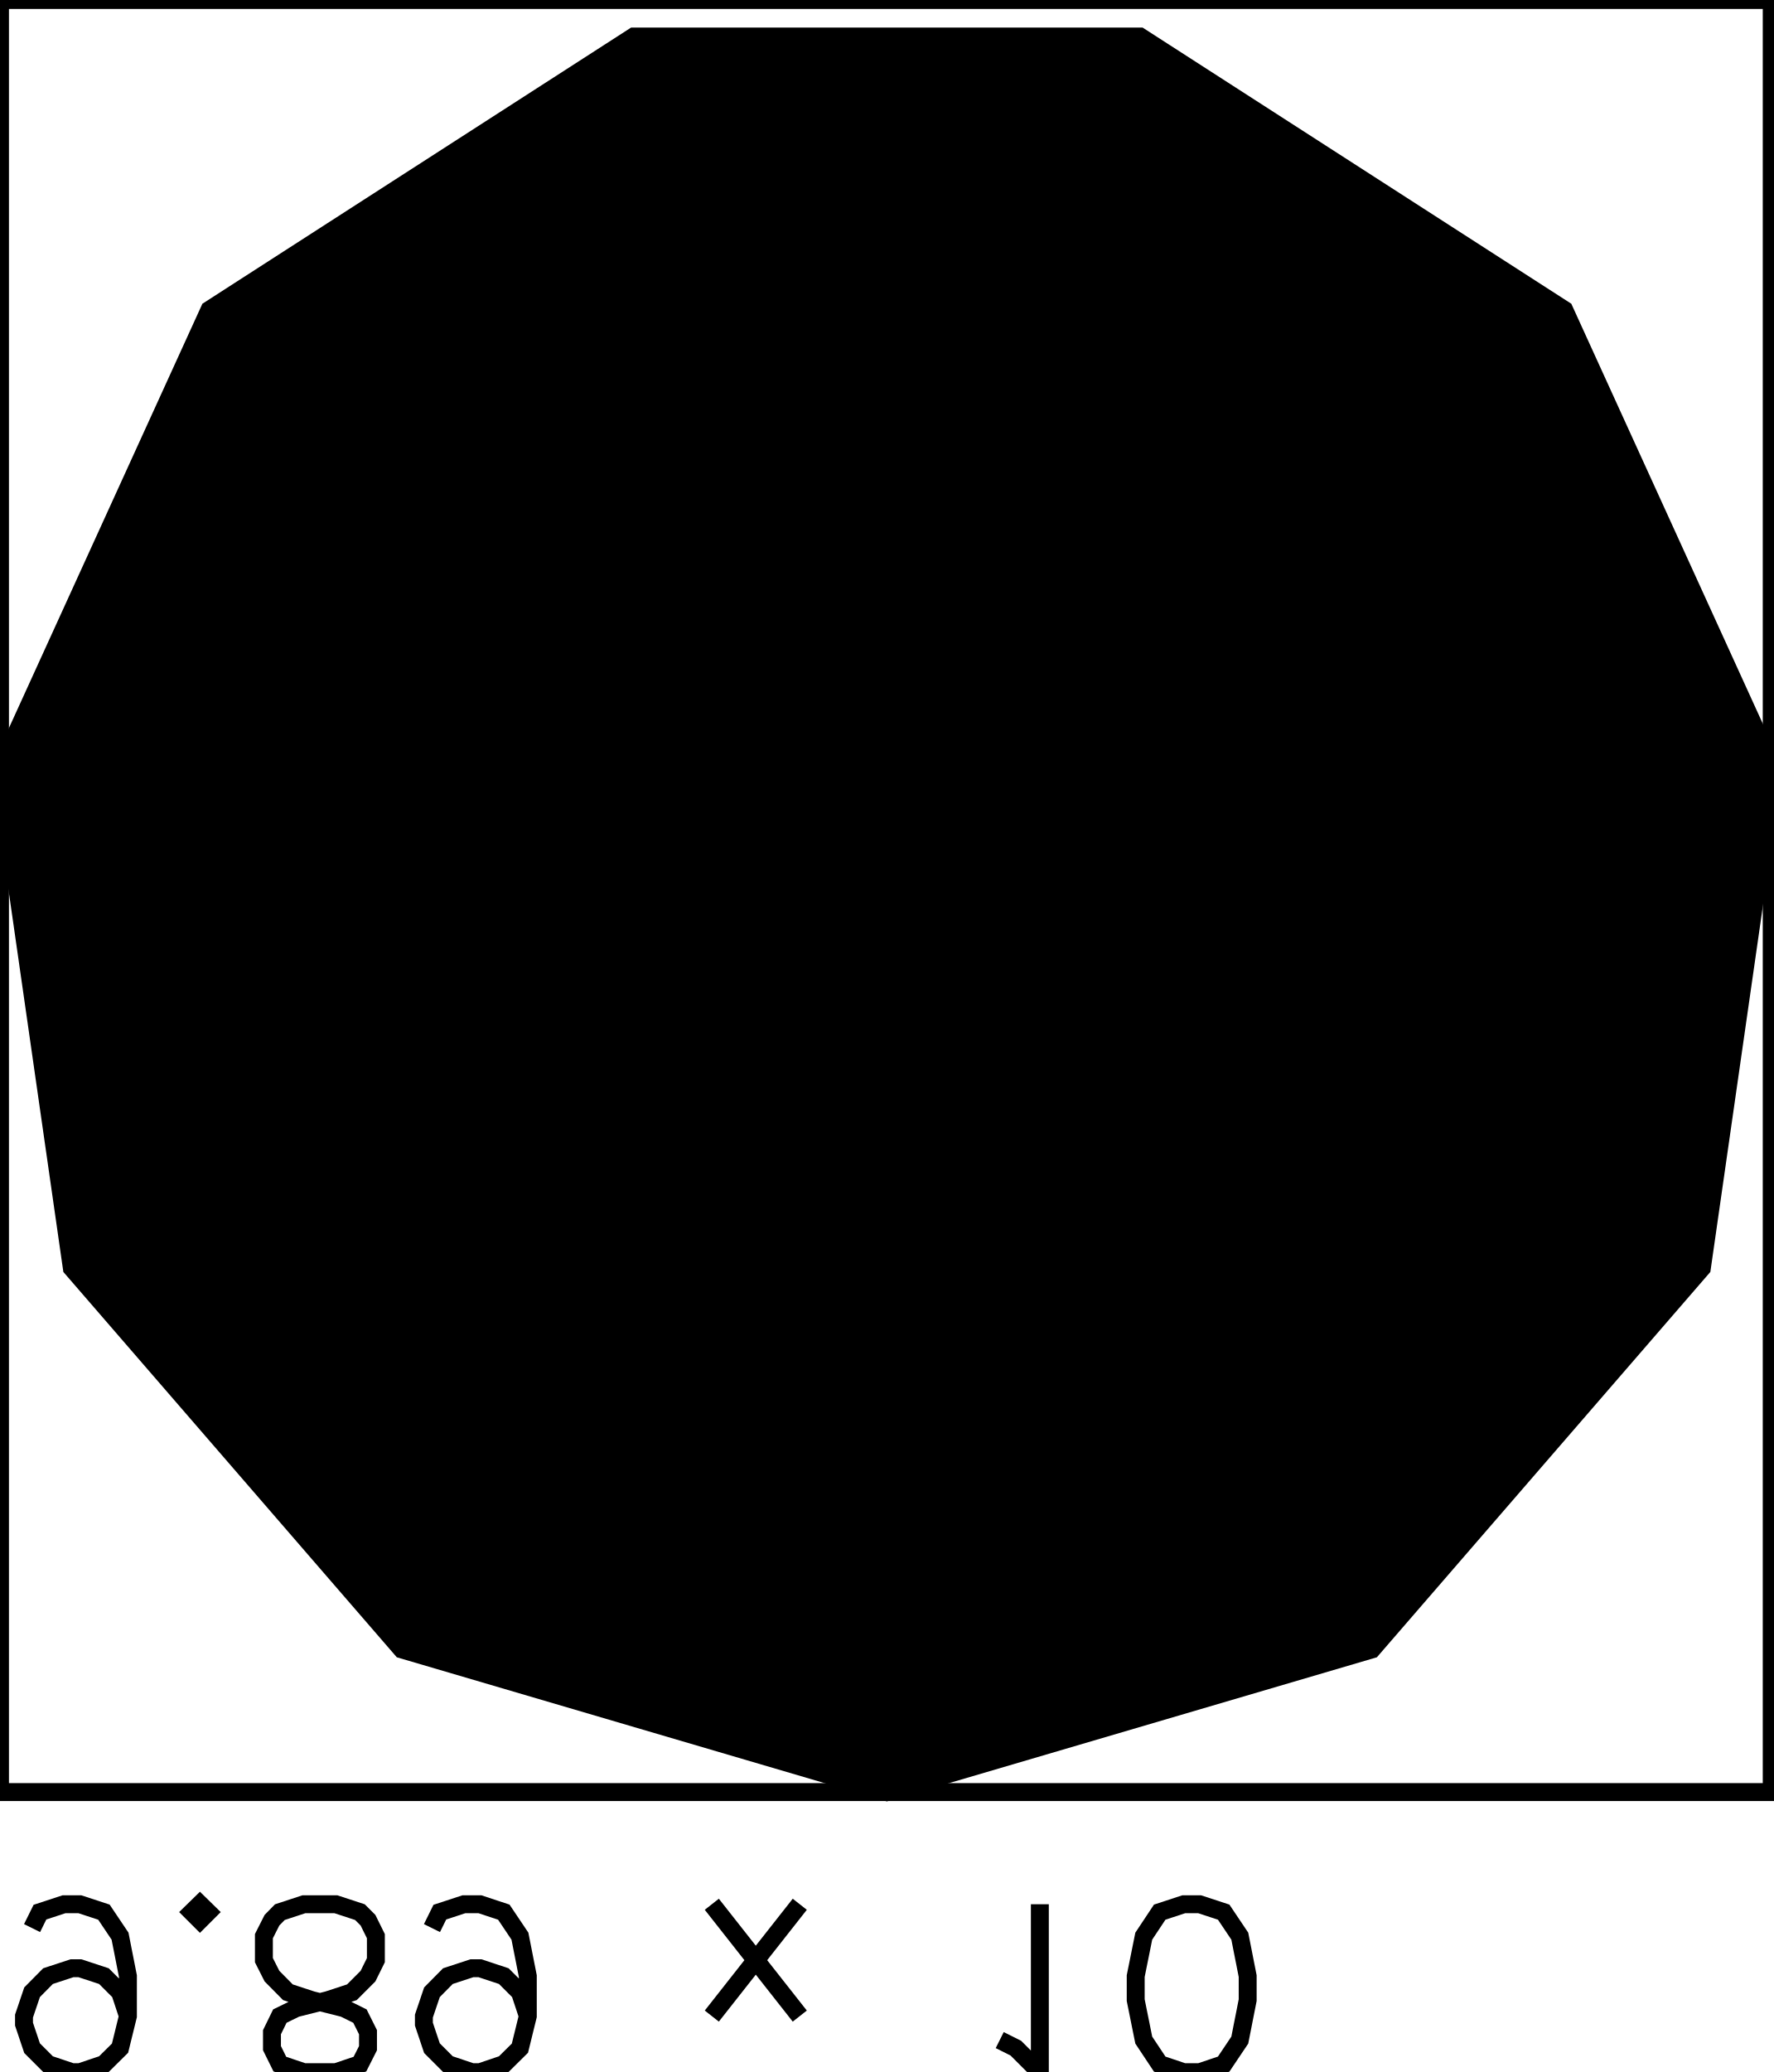
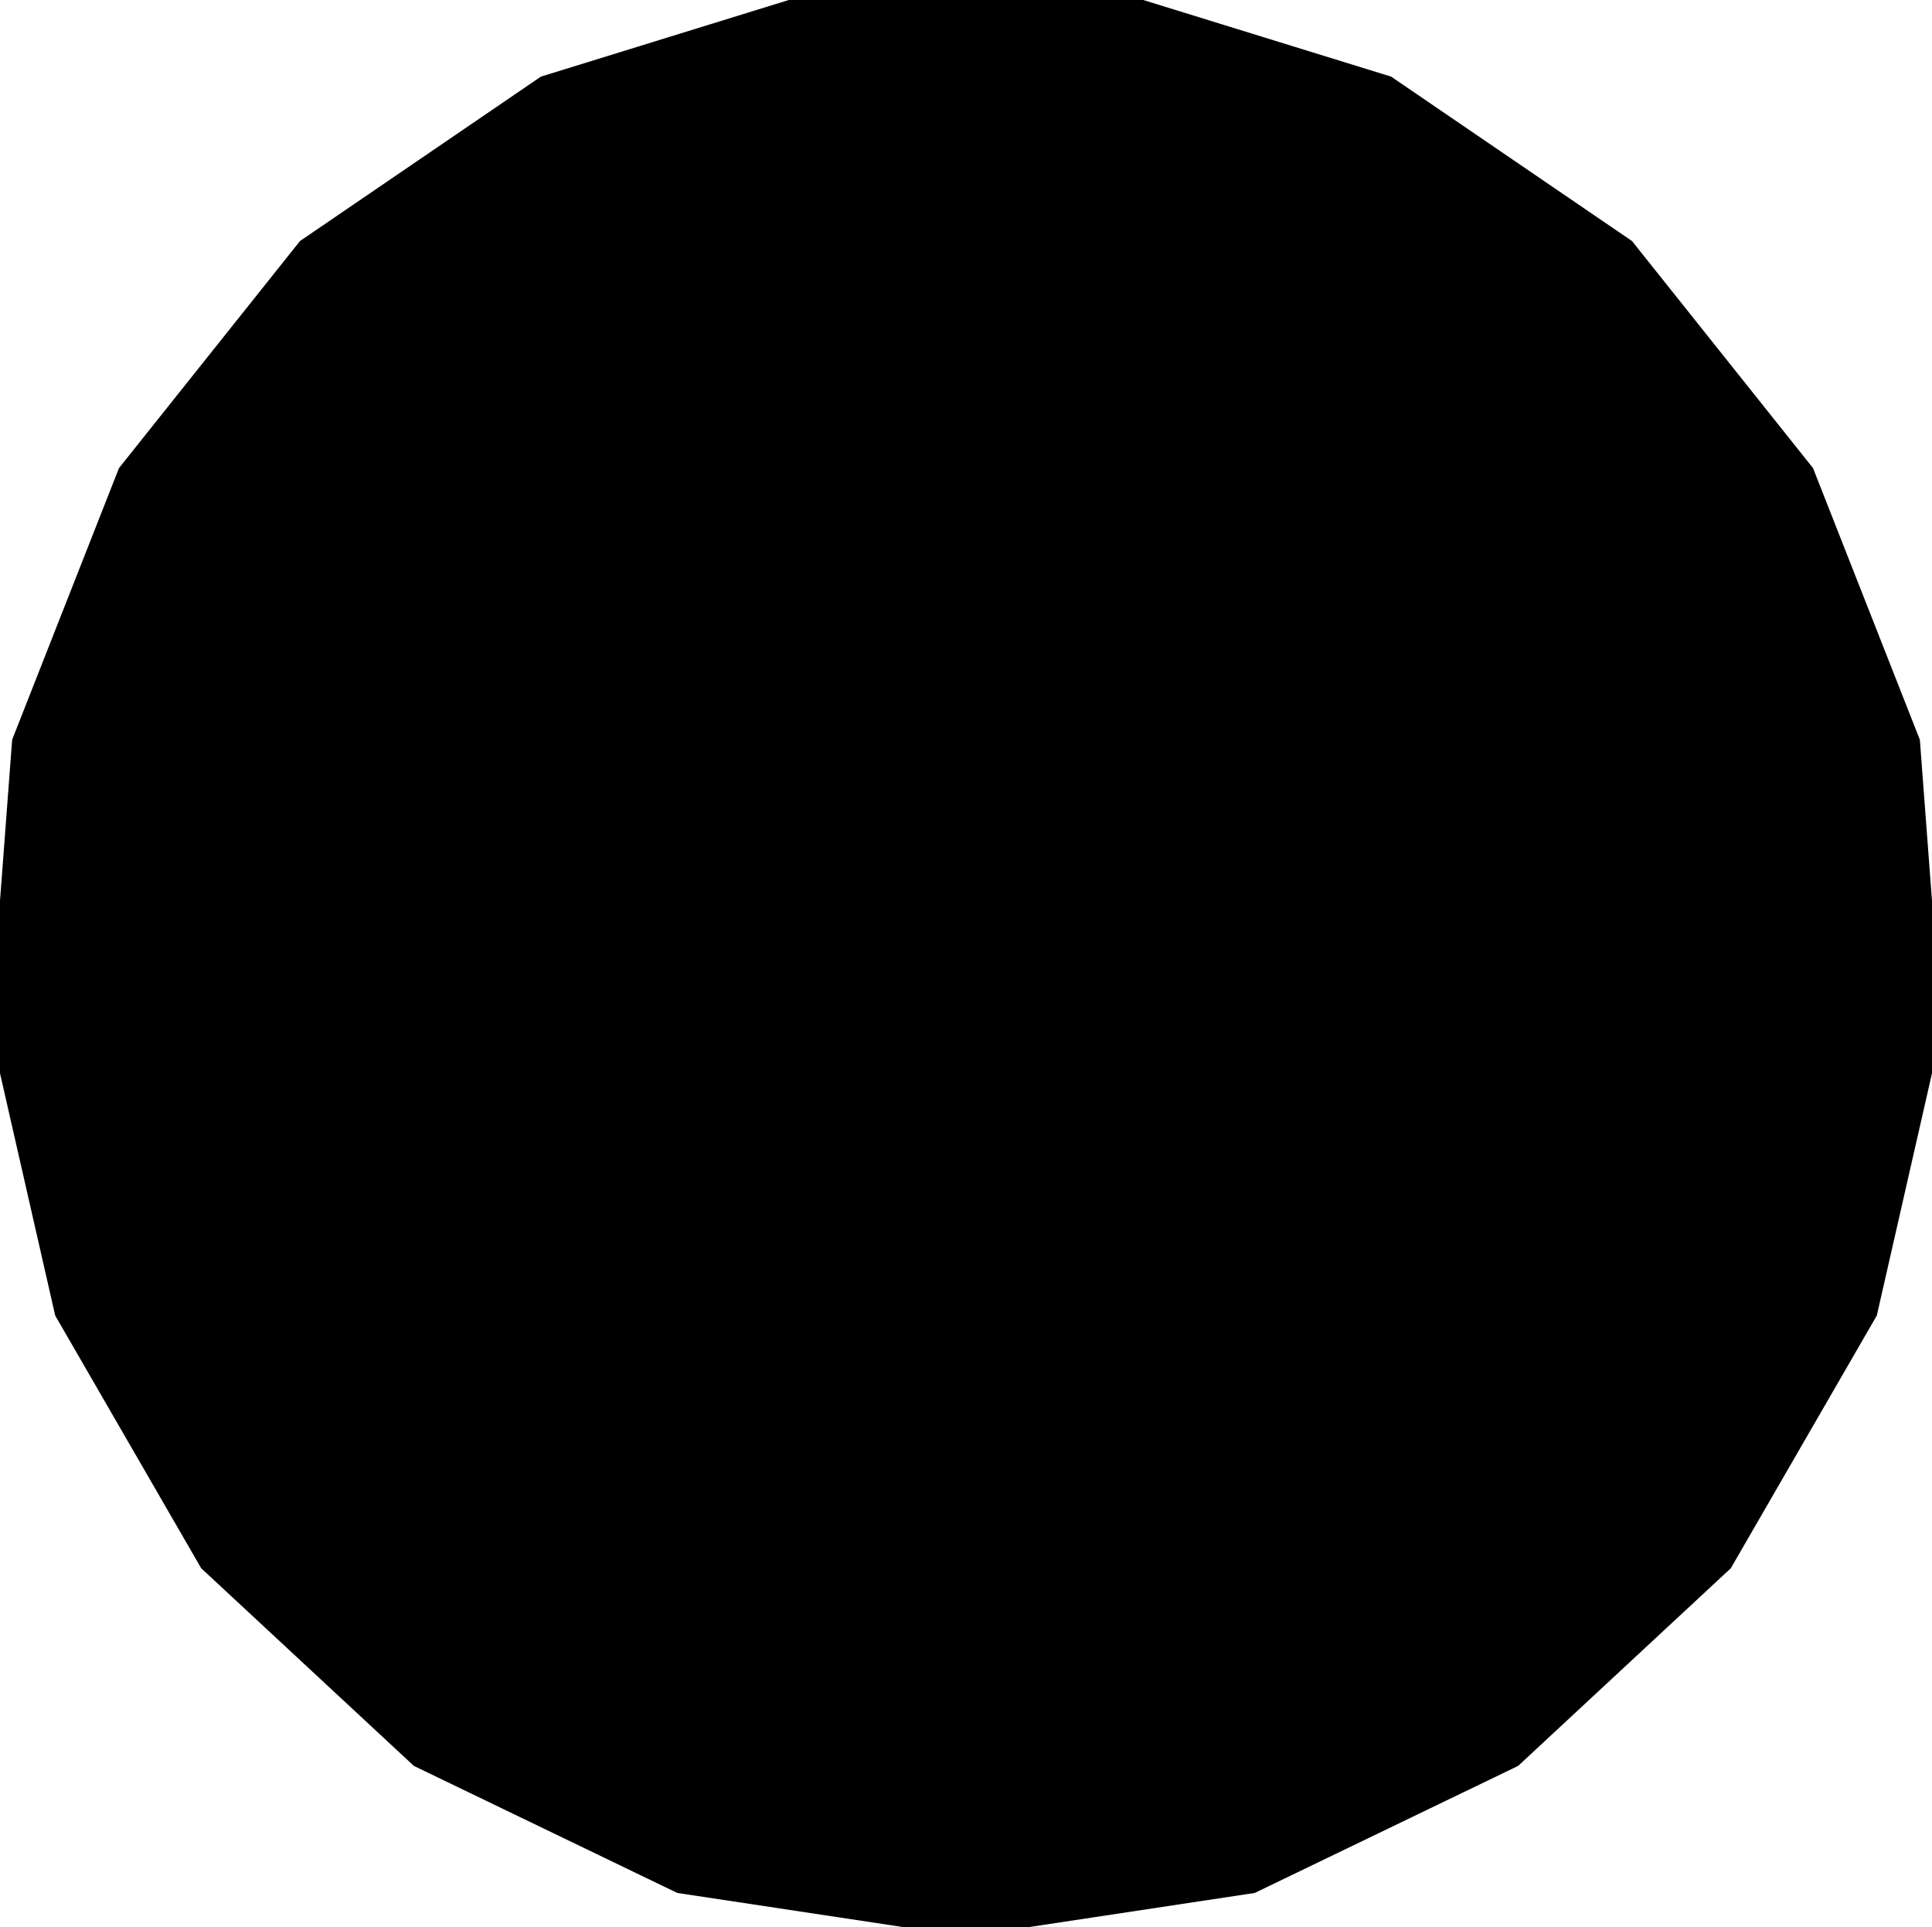
- <svg xmlns="http://www.w3.org/2000/svg" baseProfile="tiny" height="11.562mm" width="9.899mm" viewBox="-0 1.562 9.899 11.562" version="1.1" stroke="black" stroke-width=".1" fill="none">
-   <path fill="#000000" stroke="#000000" d="M0.001 5.852 L1.169 3.291 L3.537 1.766 L6.363 1.766 L8.731 3.291 L9.899 5.852 L9.499 8.638 L7.657 10.766 L4.95 11.562 L2.243 10.766 L0.401 8.638 z" />
-   <path stroke="#000000" d="M 0 1.562 L 9.889 1.562 L 9.889 11.562 L 0 11.562 z" />
-   <path stroke="#000000" d="M 0.714 12.812 L 0.67 12.679 L 0.58 12.589 L 0.446 12.545 L 0.402 12.545 L 0.268 12.589 L 0.179 12.679 L 0.134 12.812 L 0.134 12.857 L 0.179 12.991 L 0.268 13.08 L 0.402 13.125 L 0.446 13.125 L 0.58 13.08 L 0.67 12.991 L 0.714 12.812 L 0.714 12.589 L 0.67 12.366 L 0.58 12.232 L 0.446 12.188 L 0.357 12.188 L 0.223 12.232 L 0.179 12.321" />
-   <path stroke="#000000" d="M 1.116 12.277 L 1.071 12.232 L 1.116 12.188 L 1.161 12.232 z" />
-   <path stroke="#000000" d="M 1.696 13.125 L 1.562 13.08 L 1.518 12.991 L 1.518 12.902 L 1.562 12.812 L 1.652 12.768 L 1.83 12.723 L 1.964 12.679 L 2.054 12.589 L 2.098 12.5 L 2.098 12.366 L 2.054 12.277 L 2.009 12.232 L 1.875 12.188 L 1.696 12.188 L 1.562 12.232 L 1.518 12.277 L 1.473 12.366 L 1.473 12.5 L 1.518 12.589 L 1.607 12.679 L 1.741 12.723 L 1.92 12.768 L 2.009 12.812 L 2.054 12.902 L 2.054 12.991 L 2.009 13.08 L 1.875 13.125 z" />
-   <path stroke="#000000" d="M 2.946 12.812 L 2.902 12.679 L 2.812 12.589 L 2.679 12.545 L 2.634 12.545 L 2.5 12.589 L 2.411 12.679 L 2.366 12.812 L 2.366 12.857 L 2.411 12.991 L 2.5 13.08 L 2.634 13.125 L 2.679 13.125 L 2.812 13.08 L 2.902 12.991 L 2.946 12.812 L 2.946 12.589 L 2.902 12.366 L 2.812 12.232 L 2.679 12.188 L 2.589 12.188 L 2.455 12.232 L 2.411 12.321" />
-   <path stroke="#000000" d="" />
-   <path stroke="#000000" d="M 3.973 12.812 L 4.464 12.188 M 4.464 12.812 L 3.973 12.188" />
-   <path stroke="#000000" d="" />
-   <path stroke="#000000" d="M 5.58 12.946 L 5.67 12.991 L 5.804 13.125 L 5.804 12.188" />
-   <path stroke="#000000" d="M 6.607 13.125 L 6.473 13.08 L 6.384 12.946 L 6.339 12.723 L 6.339 12.589 L 6.384 12.366 L 6.473 12.232 L 6.607 12.188 L 6.696 12.188 L 6.83 12.232 L 6.92 12.366 L 6.964 12.589 L 6.964 12.723 L 6.92 12.946 L 6.83 13.08 L 6.696 13.125 z" />
+ <svg xmlns="http://www.w3.org/2000/svg" baseProfile="tiny" height="9.944mm" width="9.973mm" viewBox="-0.001 0.056 9.973 9.944" version="1.1" stroke="black" stroke-width=".1" fill="none">
+   <path fill="#000000" stroke="#000000" d="M9.64 6.827 L8.894 8.118 L7.807 9.128 L6.461 9.777 L4.986 10 L3.51 9.777 L2.164 9.128 L1.077 8.118 L0.331 6.827 L-0.001 5.37 L0.111 3.885 L0.657 2.497 L1.582 1.337 L2.813 0.497 L4.24 0.056 L5.731 0.056 L7.158 0.497 L8.389 1.337 L9.314 2.497 L9.86 3.885 L9.972 5.37 z" />
</svg>
